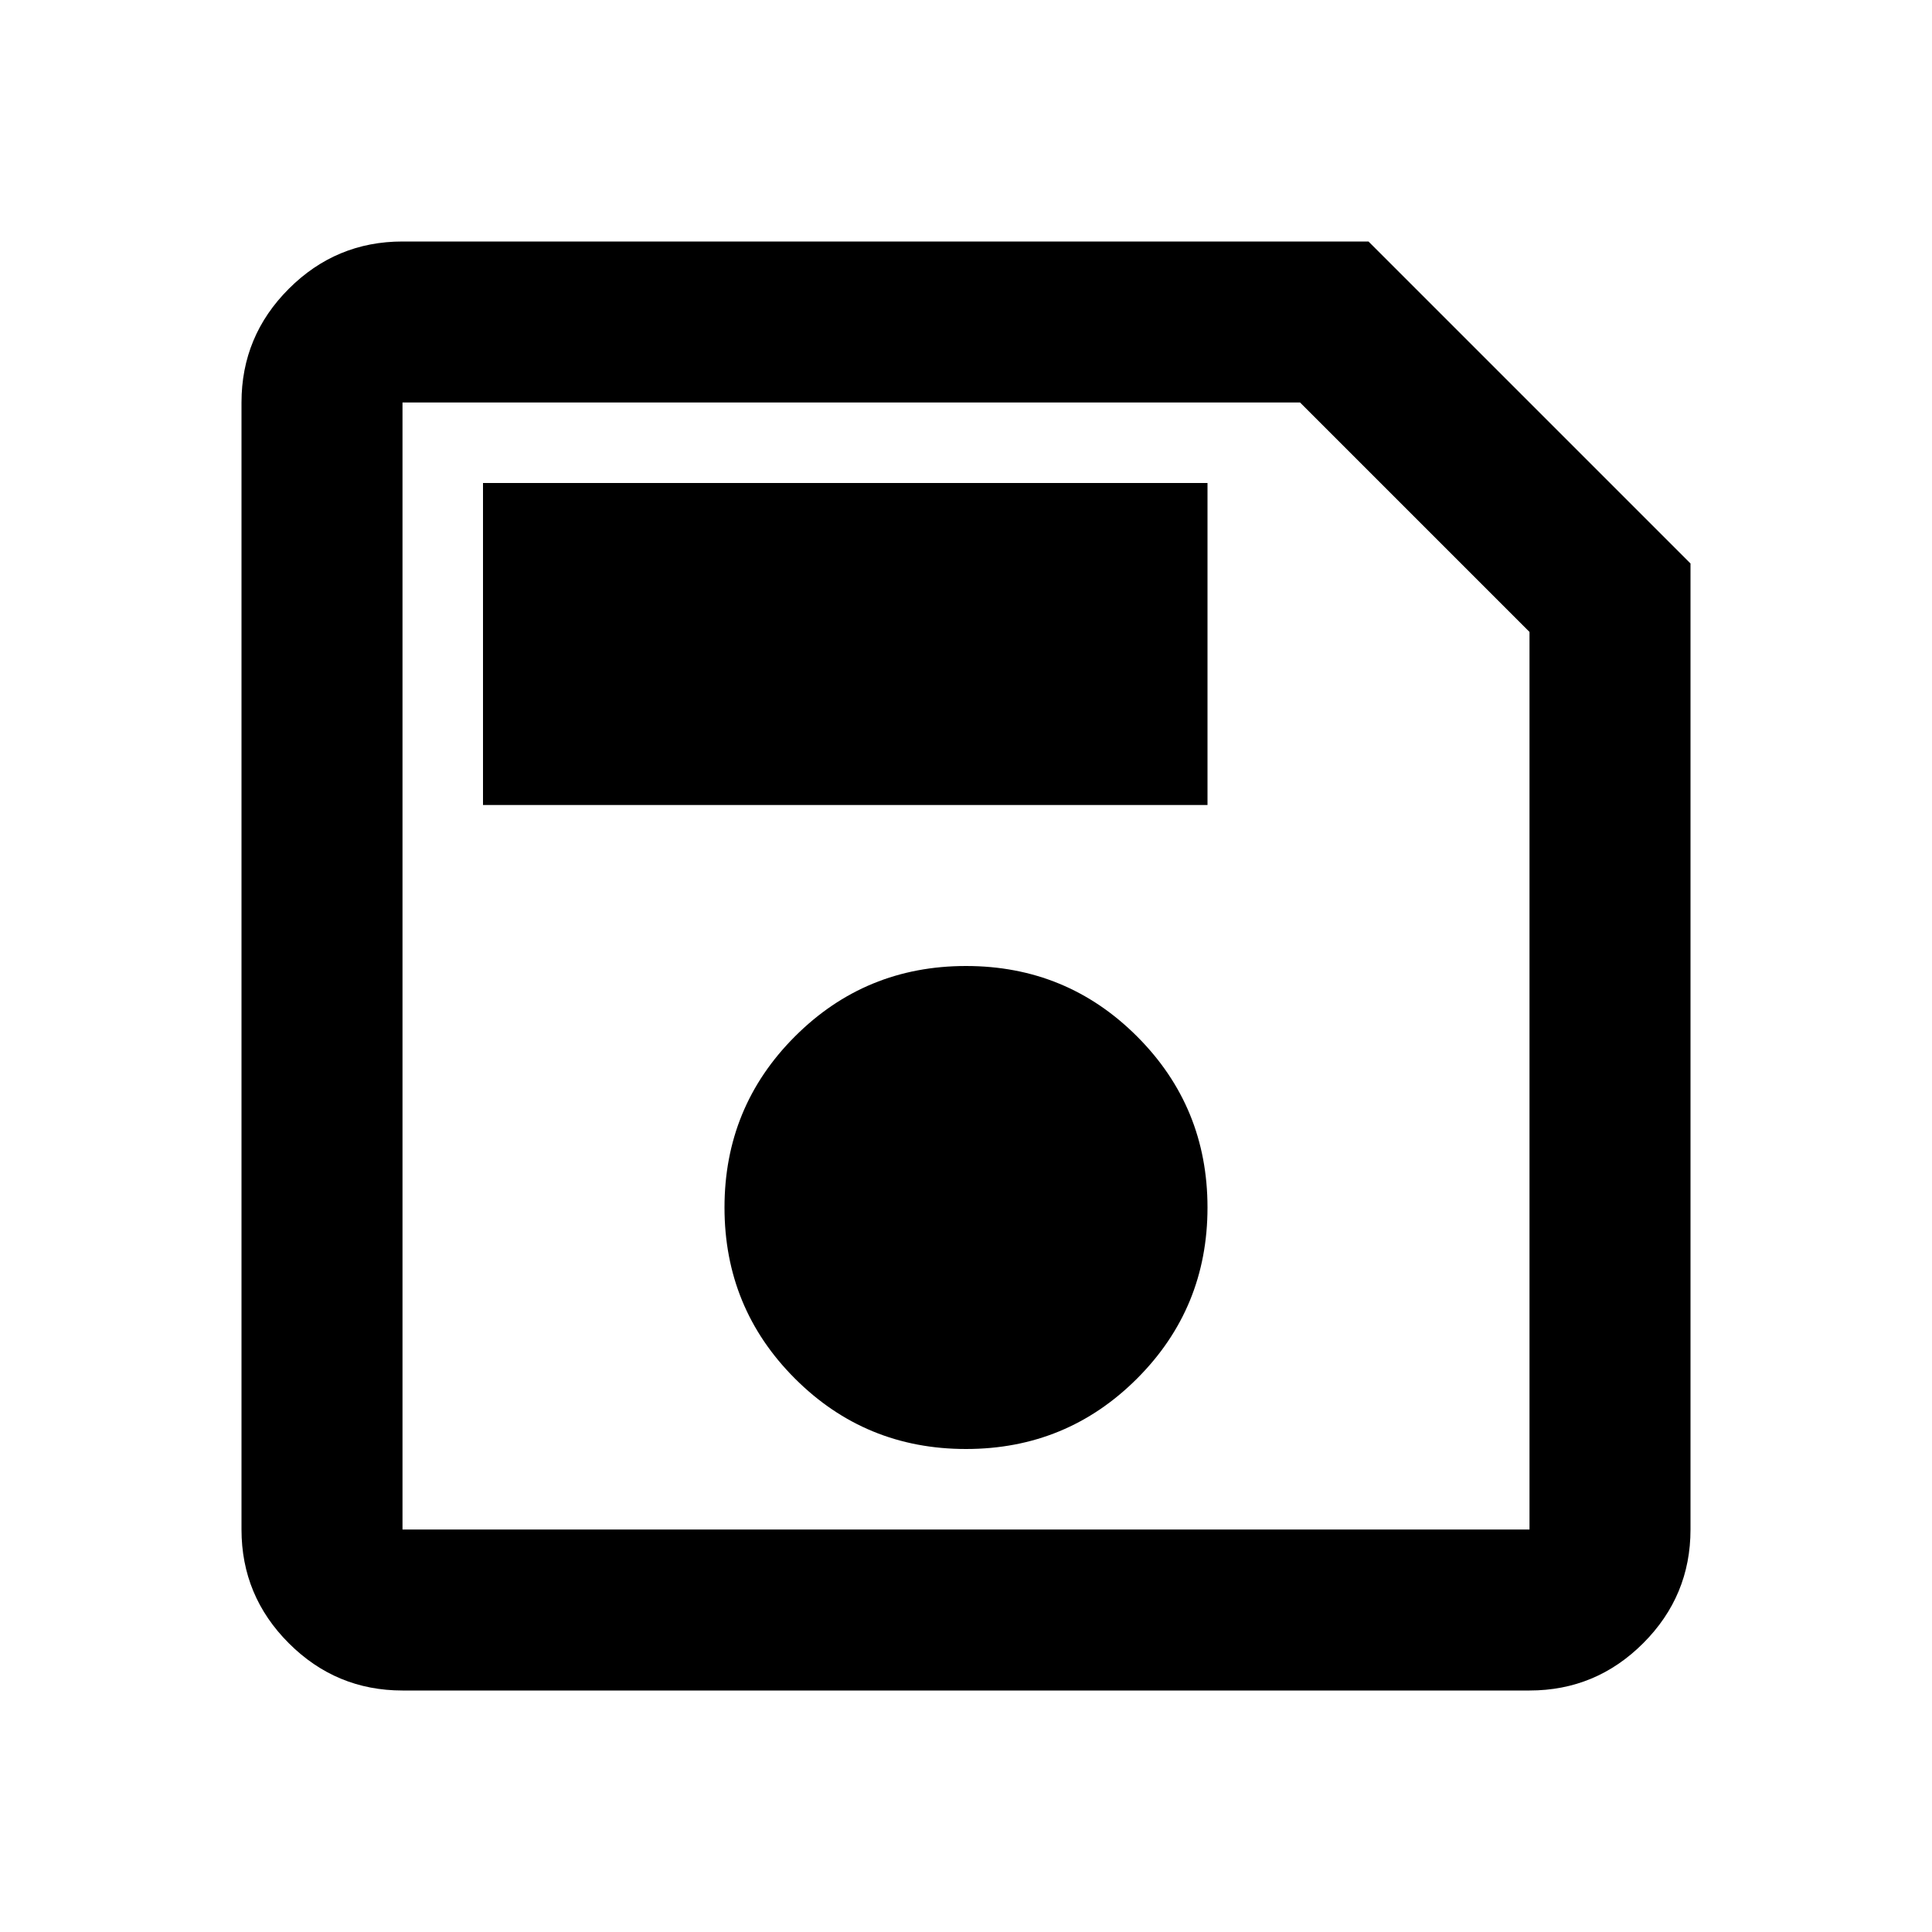
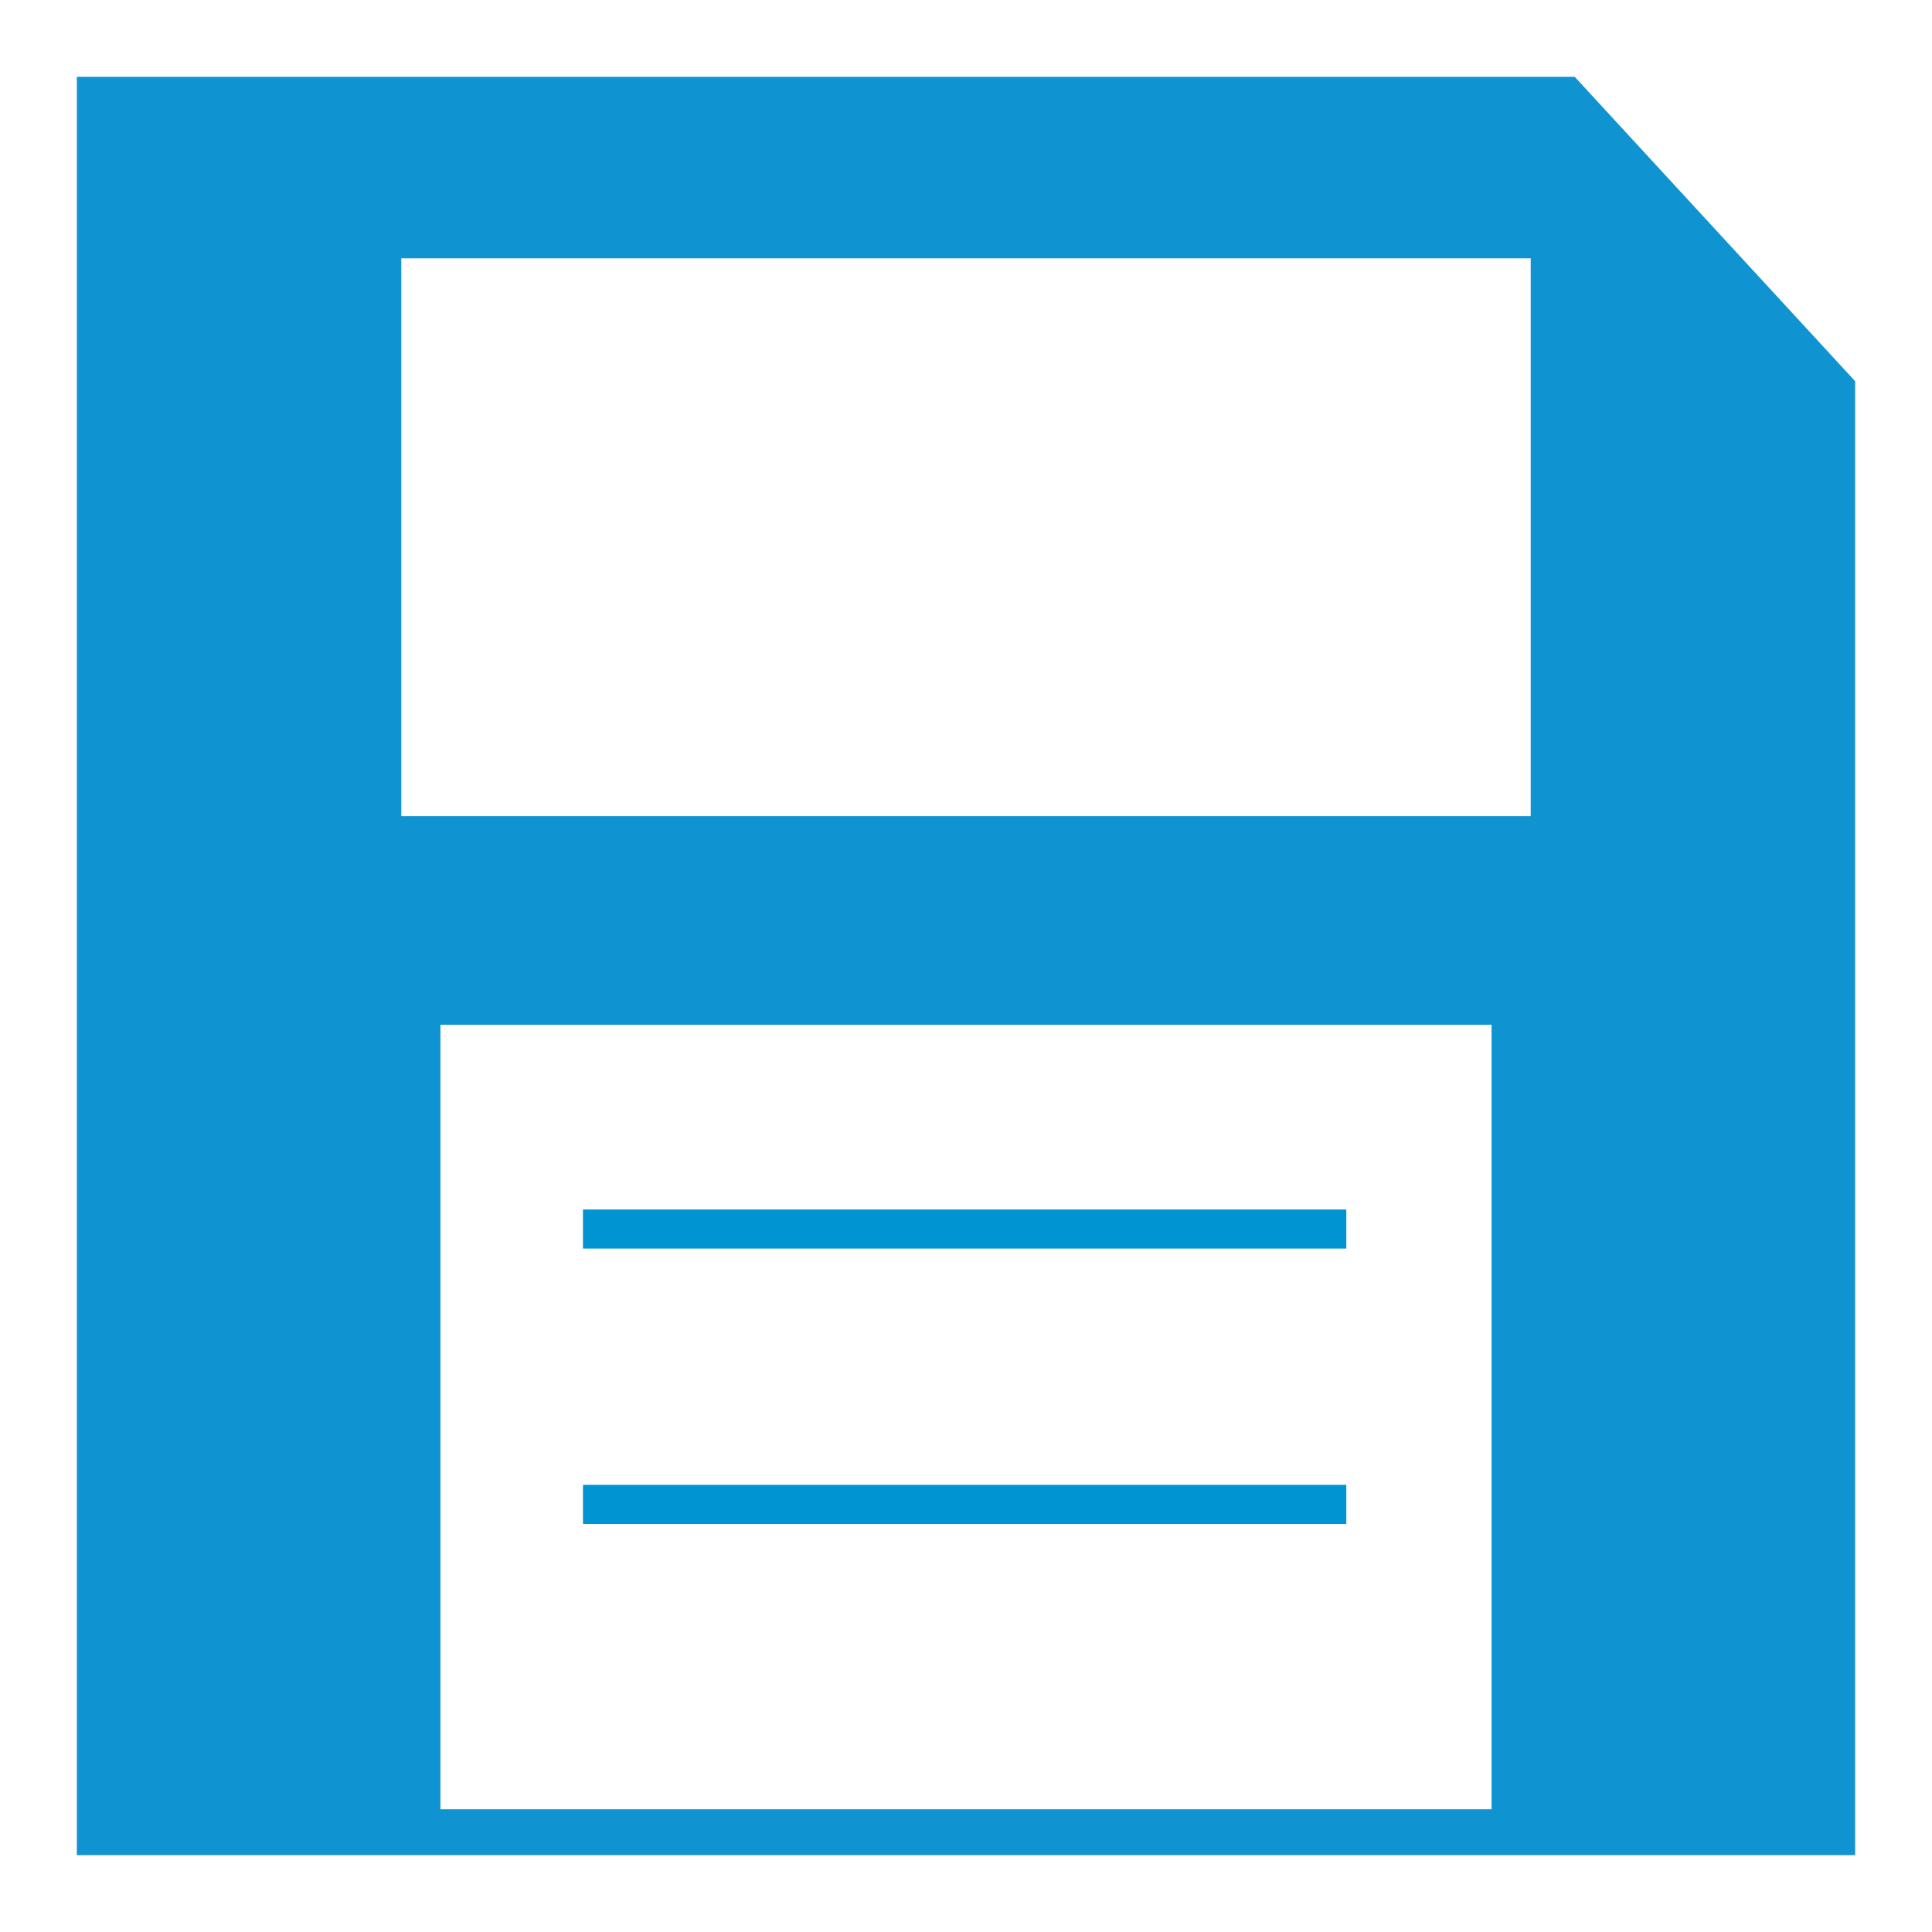
- <svg xmlns="http://www.w3.org/2000/svg" height="24" viewBox="0 -960 960 960" width="24">
-   <path d="M840-680v480q0 33-23.5 56.5T760-120H200q-33 0-56.5-23.5T120-200v-560q0-33 23.5-56.5T200-840h480l160 160Zm-80 34L646-760H200v560h560v-446ZM480-240q50 0 85-35t35-85q0-50-35-85t-85-35q-50 0-85 35t-35 85q0 50 35 85t85 35ZM240-560h360v-160H240v160Zm-40-86v446-560 114Z" />
+ <svg xmlns="http://www.w3.org/2000/svg" version="1.1" id="Layer_1" x="0px" y="0px" width="64px" height="64px" viewBox="0 0 64 64" enable-background="new 0 0 64 64" xml:space="preserve">
+   <g>
+     <g>
+       <path fill="#0f93d1" d="M52.165,2.545H2.546v58.909h58.908V12.628L52.165,2.545z M49.41,59.935H14.59v-25.99h34.82V59.935z     M50.707,27.037H13.293V8.558h37.414V27.037z" />
+     </g>
+     <g>
+       <rect x="19.312" y="40.066" width="25.286" height="1.294" fill="#0094D2" />
+     </g>
+     <g>
+       <rect x="19.312" y="49.187" width="25.286" height="1.297" fill="#0094D2" />
+     </g>
+   </g>
</svg>
